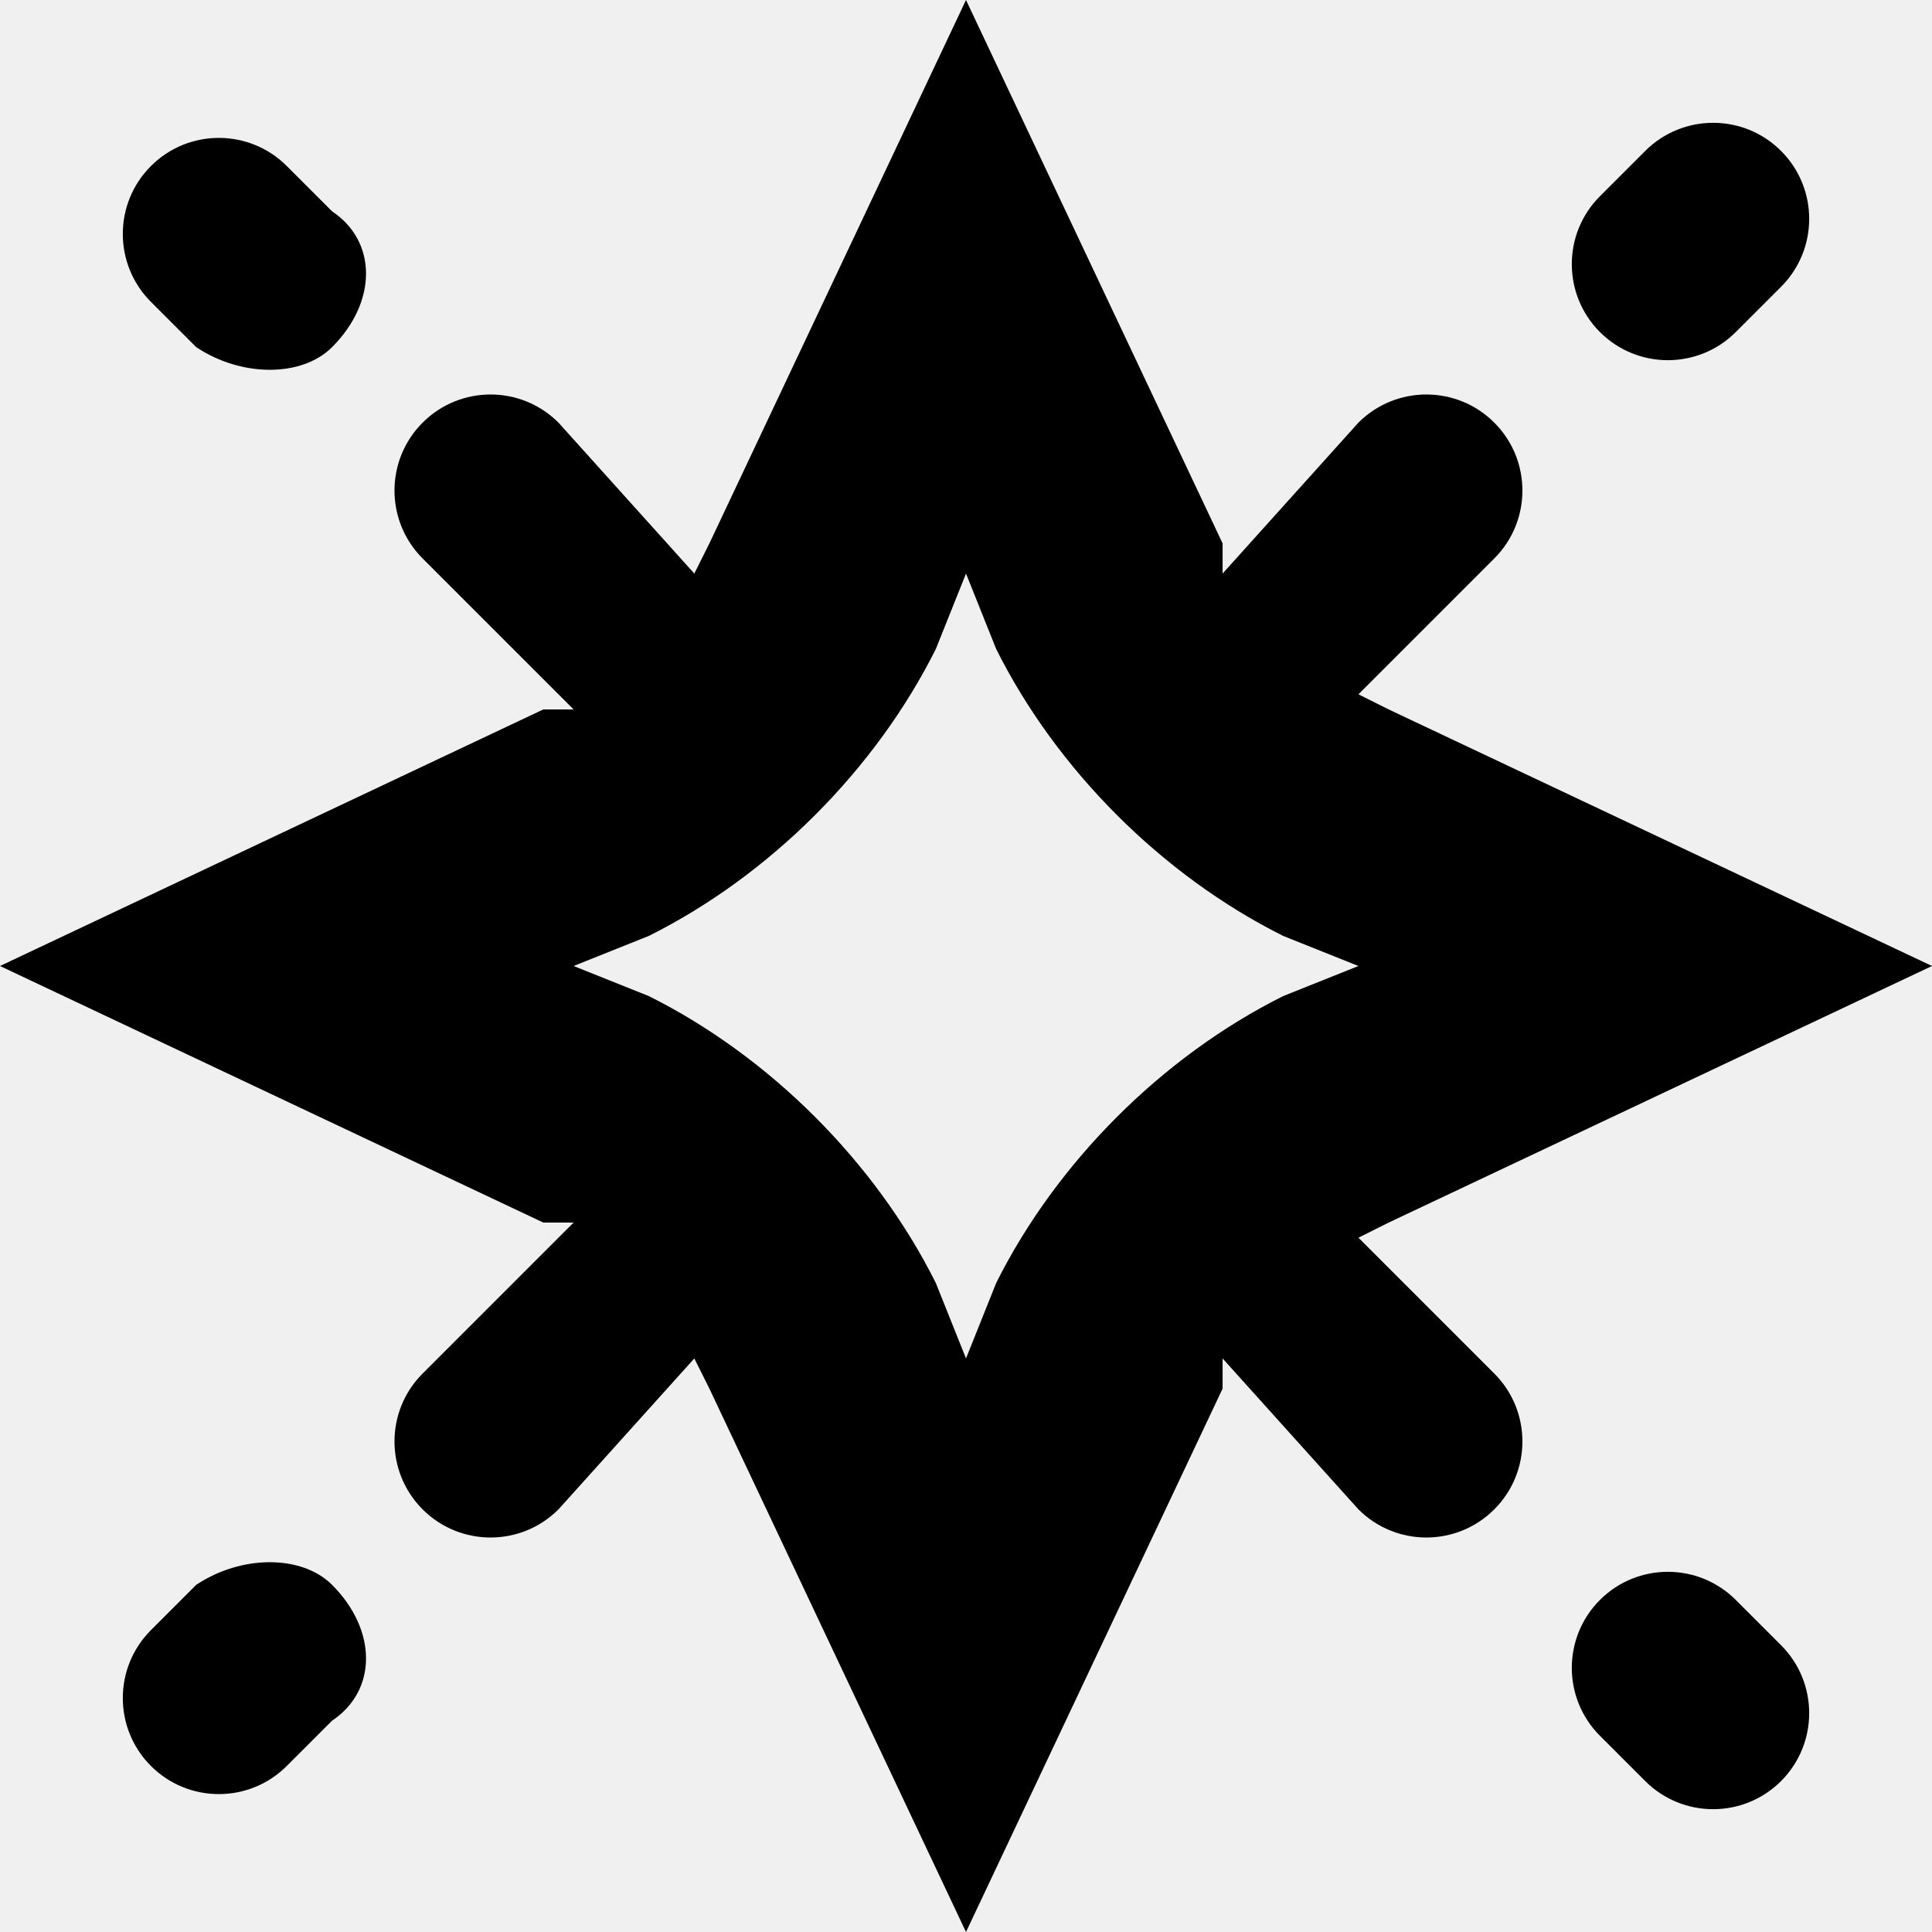
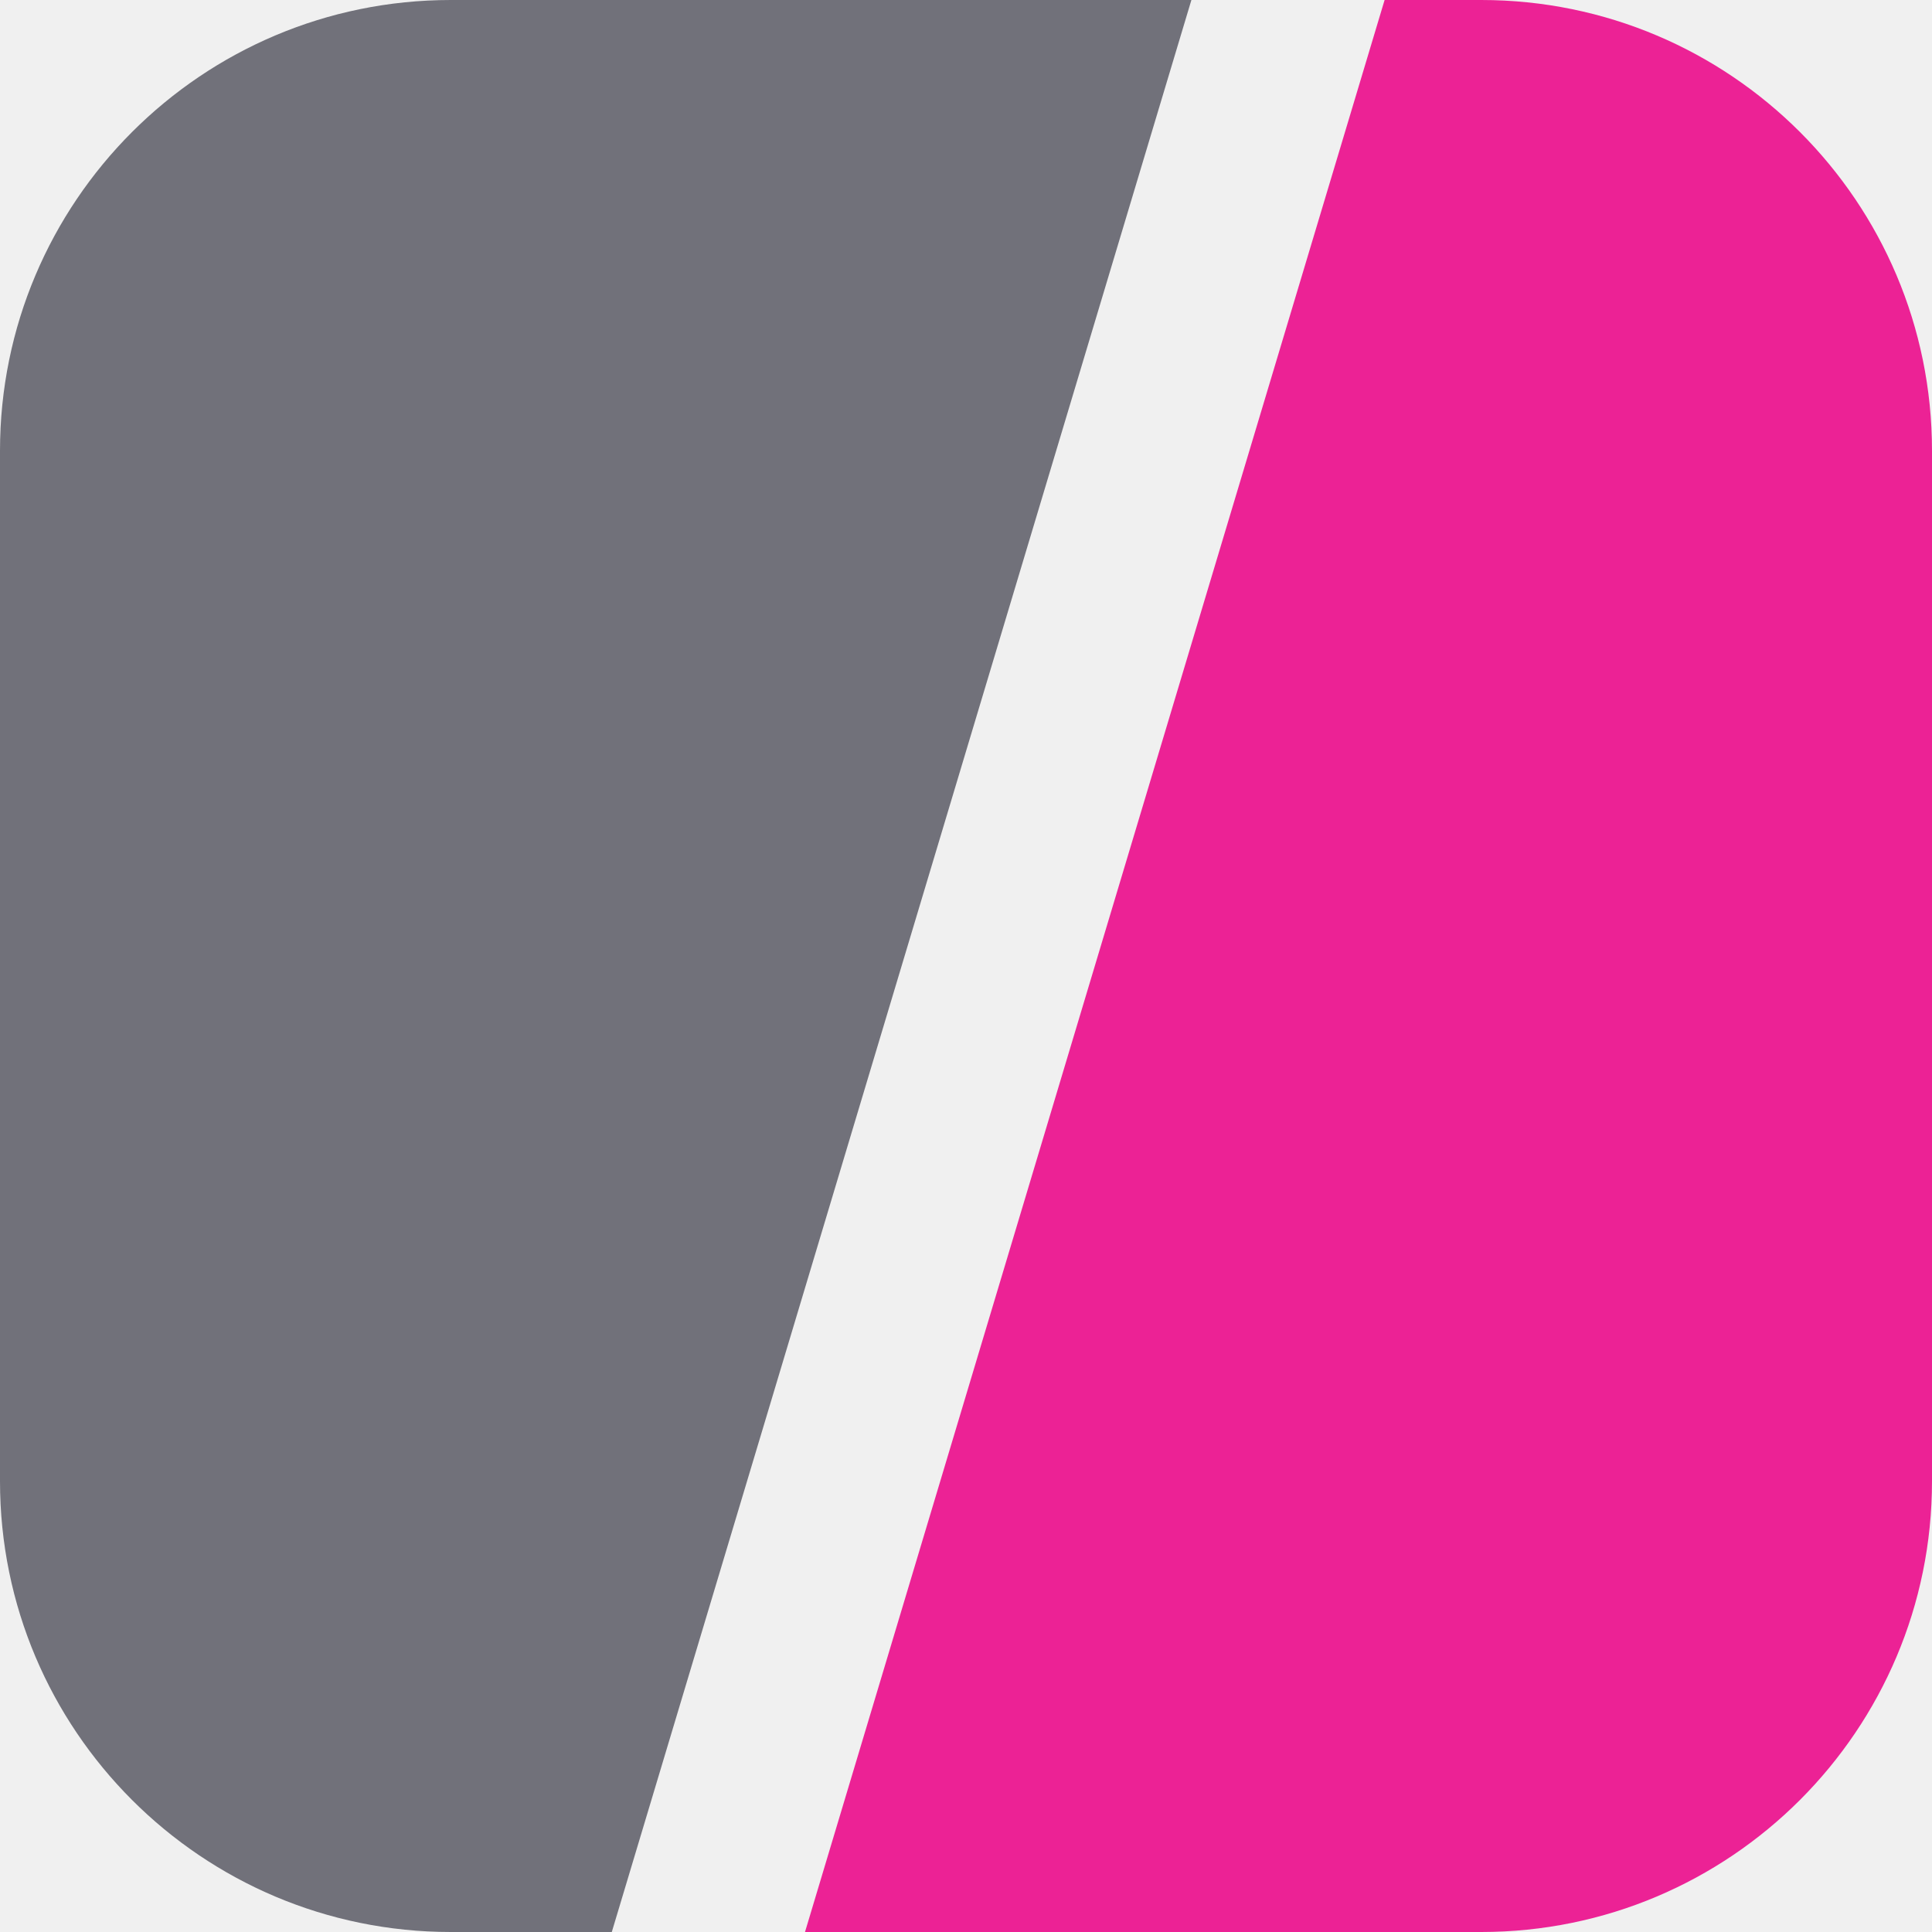
- <svg xmlns="http://www.w3.org/2000/svg" viewBox="0 0 128 128">
-   <path fill-rule="evenodd" d="M81 36 64 0 47 36l-1 2-9-10a6 6 0 0 0-9 9l10 10h-2L0 64l36 17h2L28 91a6 6 0 1 0 9 9l9-10 1 2 17 36 17-36v-2l9 10a6 6 0 1 0 9-9l-9-9 2-1 36-17-36-17-2-1 9-9a6 6 0 1 0-9-9l-9 10v-2Zm-17 2-2 5c-4 8-11 15-19 19l-5 2 5 2c8 4 15 11 19 19l2 5 2-5c4-8 11-15 19-19l5-2-5-2c-8-4-15-11-19-19l-2-5Z" clip-rule="evenodd" />
-   <path d="M118 19a6 6 0 0 0-9-9l-3 3a6 6 0 1 0 9 9l3-3Zm-96 4c-2 2-6 2-9 0l-3-3a6 6 0 1 1 9-9l3 3c3 2 3 6 0 9Zm0 82c-2-2-6-2-9 0l-3 3a6 6 0 1 0 9 9l3-3c3-2 3-6 0-9Zm96 4a6 6 0 0 1-9 9l-3-3a6 6 0 1 1 9-9l3 3Z" />
-   <style>path{fill:#000}@media (prefers-color-scheme:dark){path{fill:#fff}}</style>
+ <svg xmlns="http://www.w3.org/2000/svg" viewBox="0 0 120 120">
+   <defs>
+     <clipPath id="r">
+       <rect width="120" height="120" rx="28" />
+     </clipPath>
+   </defs>
+   <g clip-path="url(#r)">
+     <polygon class="ink" points="0,0 74,0 38,120 0,120" />
+     <polygon points="86,0 120,0 120,120 50,120" fill="#EC2295" />
+   </g>
+   <style>.ink{fill:#71717a}@media (prefers-color-scheme:dark){.ink{fill:#a1a1aa}}</style>
</svg>
